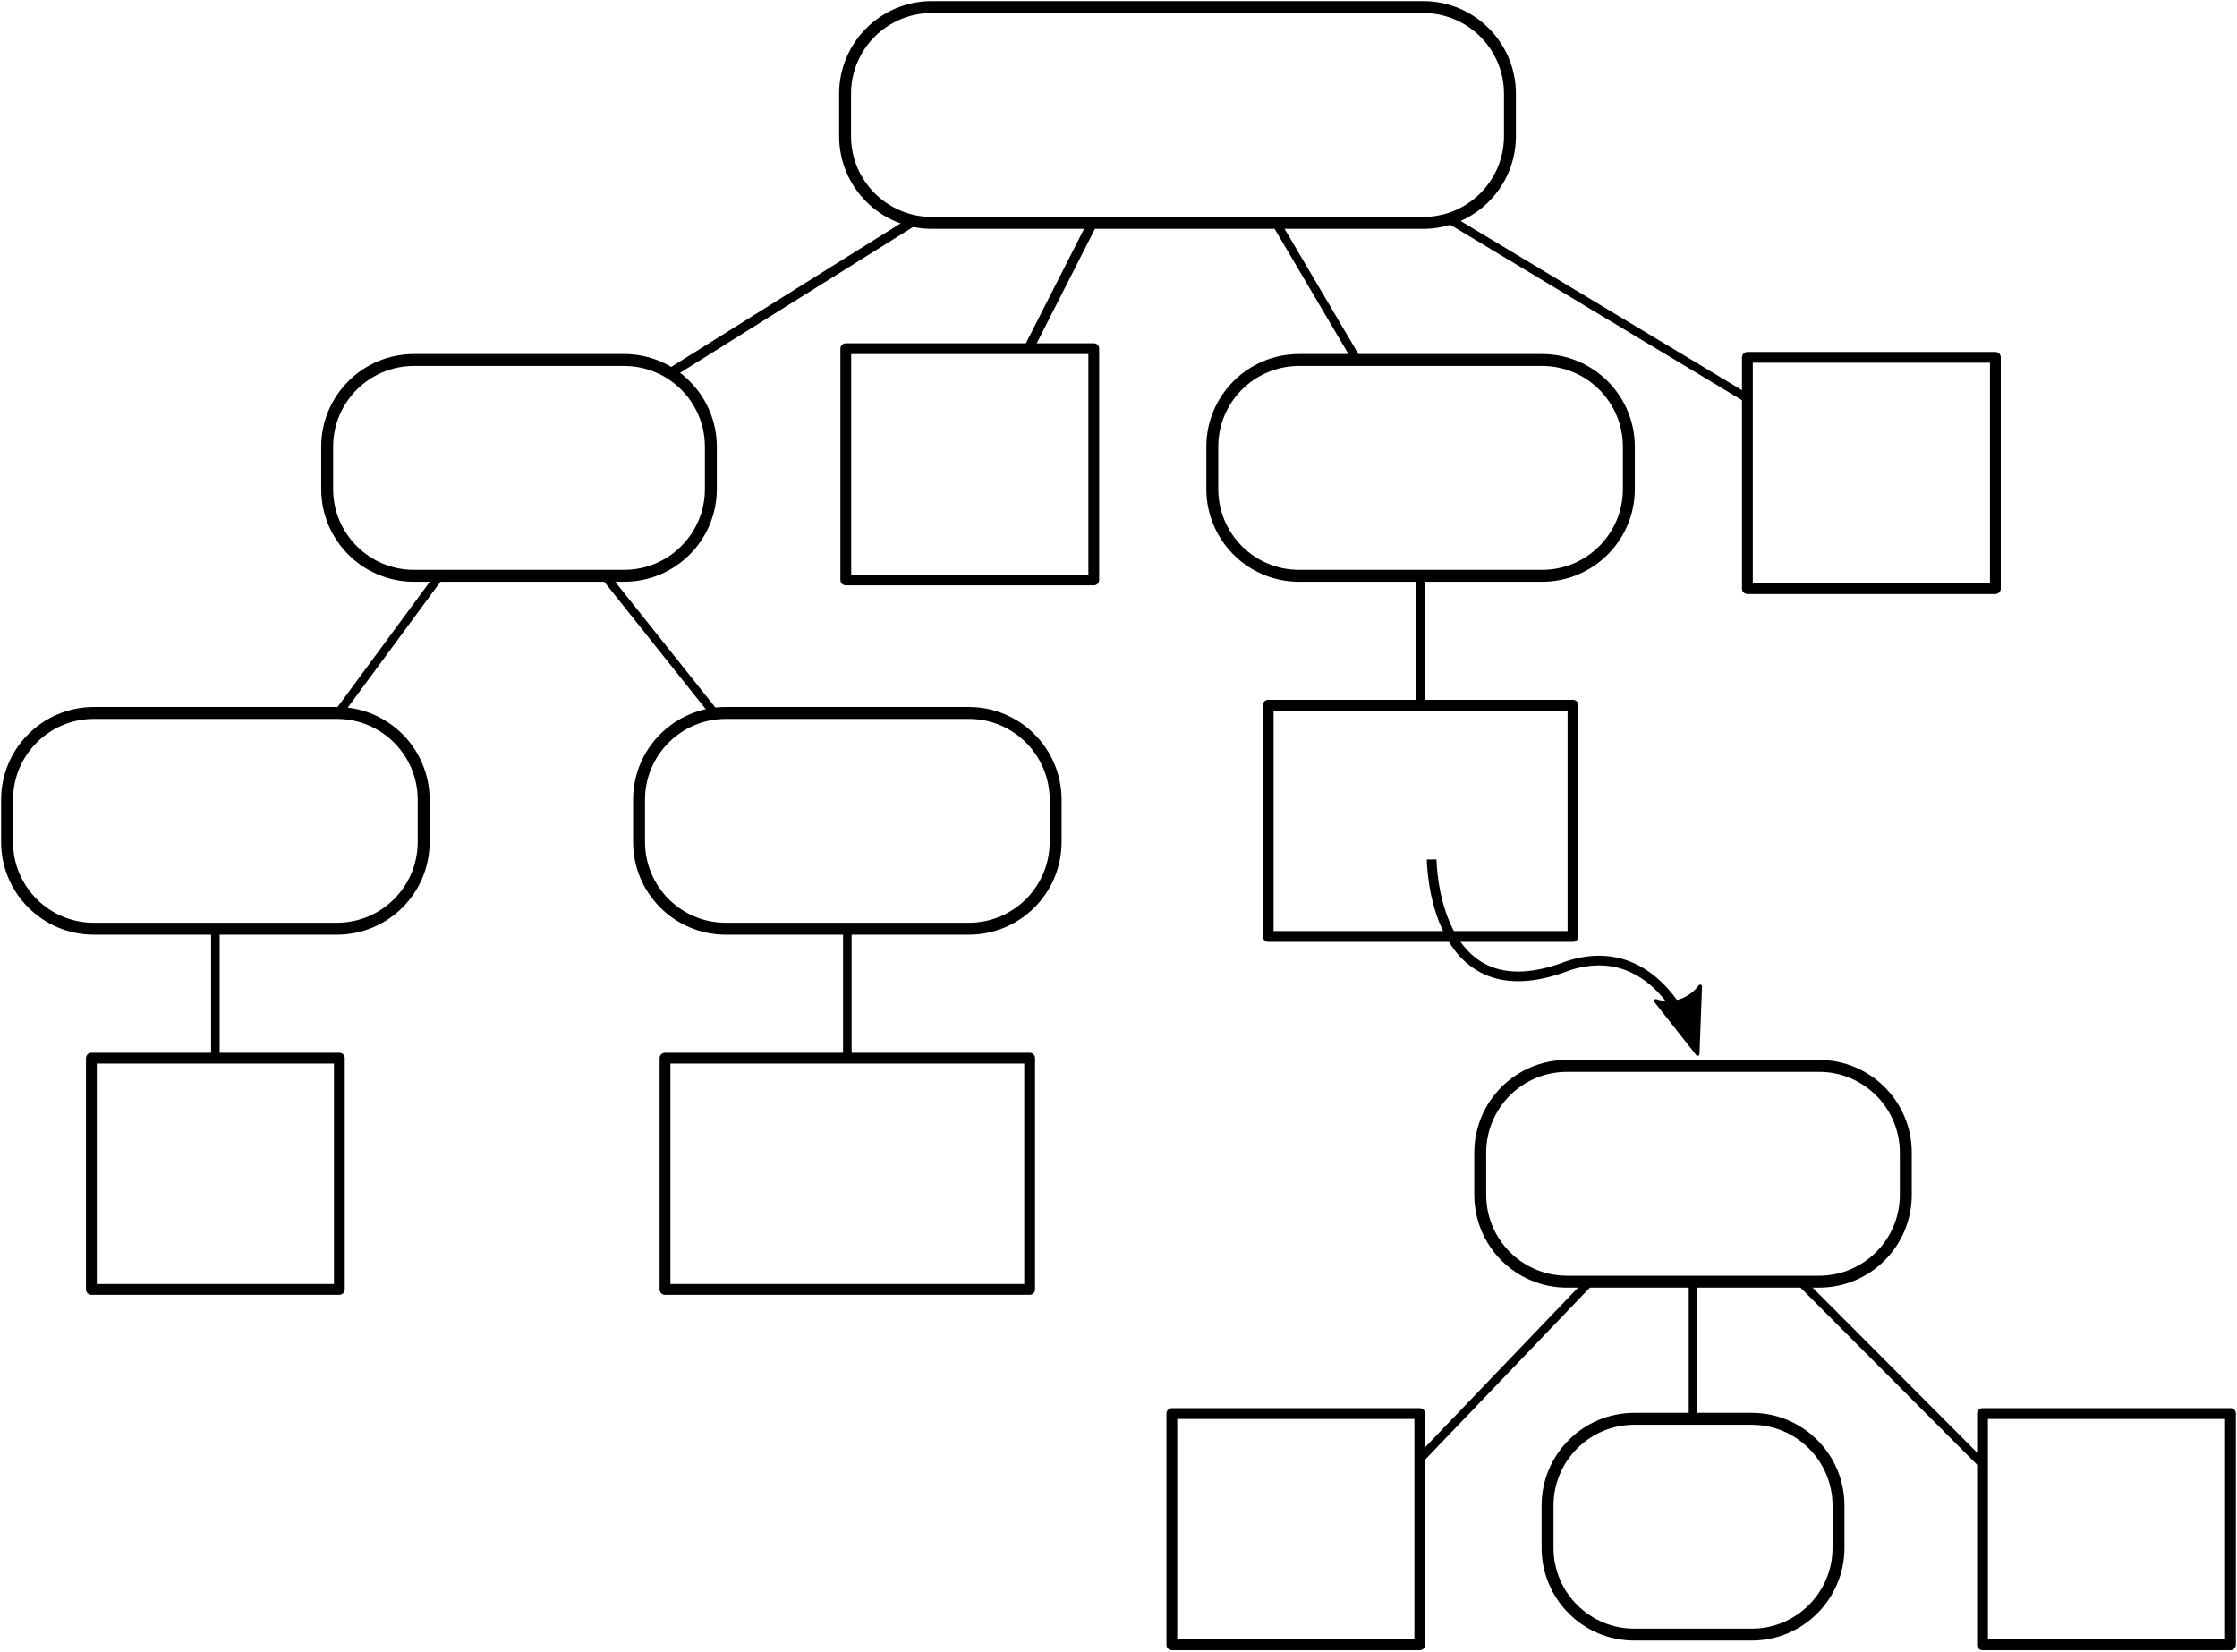
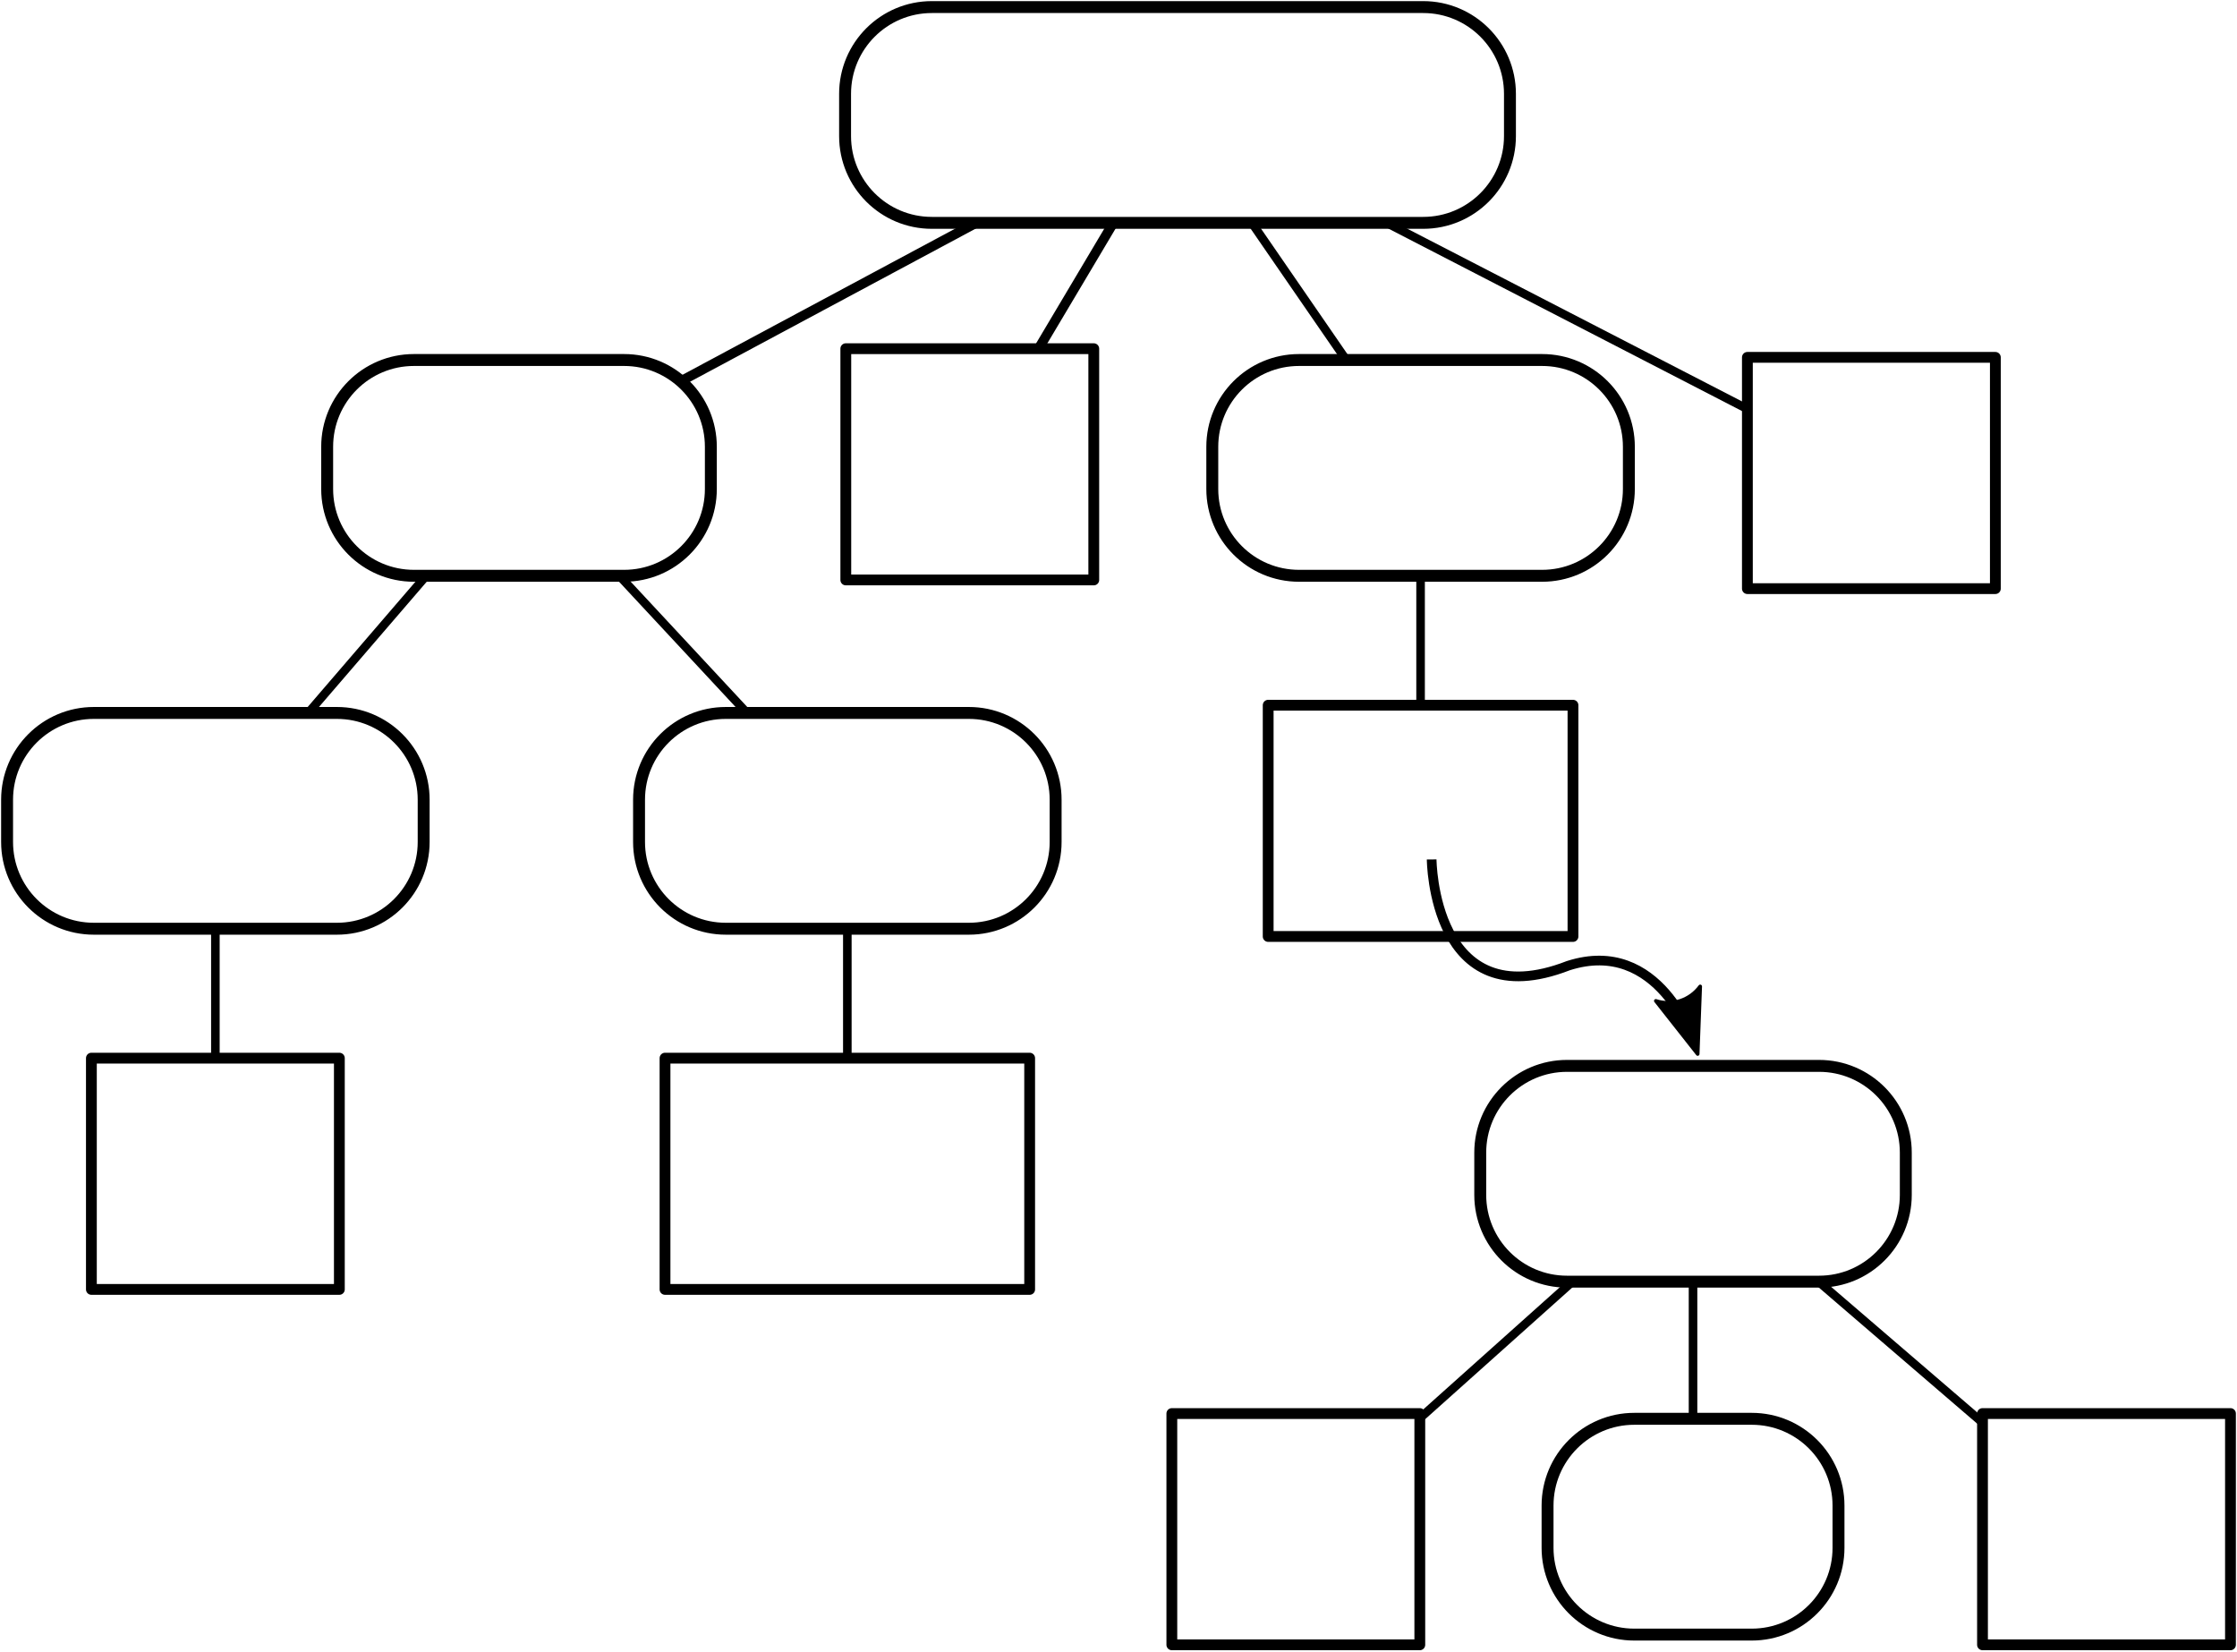
<svg xmlns="http://www.w3.org/2000/svg" width="199.867mm" height="147.522mm" viewBox="0 0 199.867 147.522" version="1.1" id="svg8">
  <defs id="defs2">
    <marker orient="auto" refY="0" refX="0" id="marker6449" style="overflow:visible">
      <path id="path6447" style="fill:#000000;fill-opacity:1;fill-rule:evenodd;stroke:#000000;stroke-width:0.625;stroke-linejoin:round;stroke-opacity:1" d="M 8.719,4.034 -2.207,0.016 8.719,-4.002 c -1.745,2.372 -1.735,5.617 -6e-7,8.035 z" transform="scale(-0.6)" />
    </marker>
    <marker orient="auto" refY="0" refX="0" id="Arrow2Mend" style="overflow:visible">
      <path id="path4830" style="fill:#000000;fill-opacity:1;fill-rule:evenodd;stroke:#000000;stroke-width:0.625;stroke-linejoin:round;stroke-opacity:1" d="M 8.719,4.034 -2.207,0.016 8.719,-4.002 c -1.745,2.372 -1.735,5.617 -6e-7,8.035 z" transform="scale(-0.6)" />
    </marker>
    <marker orient="auto" refY="0" refX="0" id="Arrow1Mend" style="overflow:visible">
      <path id="path4812" d="M 0,0 5,-5 -12.5,0 5,5 Z" style="fill:#000000;fill-opacity:1;fill-rule:evenodd;stroke:#000000;stroke-width:1pt;stroke-opacity:1" transform="matrix(-0.4,0,0,-0.4,-4,0)" />
    </marker>
    <marker orient="auto" refY="0" refX="0" id="Arrow2Lend" style="overflow:visible">
      <path id="path4824" style="fill:#000000;fill-opacity:1;fill-rule:evenodd;stroke:#000000;stroke-width:0.625;stroke-linejoin:round;stroke-opacity:1" d="M 8.719,4.034 -2.207,0.016 8.719,-4.002 c -1.745,2.372 -1.735,5.617 -6e-7,8.035 z" transform="matrix(-1.1,0,0,-1.1,-1.1,0)" />
    </marker>
  </defs>
  <g id="layer1" transform="translate(-2.801816,-30.90964)">
    <g id="g4537" transform="translate(22.75417,5.291667)">
      <rect ry="7.751" y="26.25" x="55.552" height="19.277" width="59.404" id="rect4518" style="opacity:1;fill:none;fill-opacity:1;stroke:#000000;stroke-width:1.065;stroke-linecap:butt;stroke-linejoin:round;stroke-miterlimit:4;stroke-dasharray:none;stroke-dashoffset:0;stroke-opacity:1;paint-order:markers fill stroke" />
      <flowRoot transform="matrix(0.2645833,0,0,0.2645833,-0.1368189,2.941141)" style="font-style:normal;font-variant:normal;font-weight:normal;font-stretch:normal;font-size:29.333px;line-height:1.25;font-family:'Latin Modern Mono';-inkscape-font-specification:'Latin Modern Mono';letter-spacing:0px;word-spacing:0px;fill:#000000;fill-opacity:1;stroke:none" id="flowRoot4520" xml:space="preserve">
        <flowRegion style="font-style:normal;font-variant:normal;font-weight:normal;font-stretch:normal;font-family:'Latin Modern Mono';-inkscape-font-specification:'Latin Modern Mono'" id="flowRegion4522">
          <rect style="font-style:normal;font-variant:normal;font-weight:normal;font-stretch:normal;font-family:'Latin Modern Mono';-inkscape-font-specification:'Latin Modern Mono'" y="99.214" x="218.042" height="61.741" width="210.376" id="rect4524" />
        </flowRegion>
        <flowPara id="flowPara4528" style="font-style:normal;font-variant:normal;font-weight:normal;font-stretch:normal;font-size:37.333px;font-family:'Latin Modern Mono';-inkscape-font-specification:'Latin Modern Mono';text-align:center;text-anchor:middle">assignment</flowPara>
      </flowRoot>
    </g>
    <g id="g4549" transform="translate(-60.36414,100.4942)">
      <rect style="opacity:1;fill:none;fill-opacity:1;stroke:#000000;stroke-width:0.965;stroke-linecap:butt;stroke-linejoin:round;stroke-miterlimit:4;stroke-dasharray:none;stroke-dashoffset:0;stroke-opacity:1;paint-order:markers fill stroke" id="rect4539" width="22.155" height="20.66" x="71.331" y="24.945" ry="0" />
      <flowRoot xml:space="preserve" id="flowRoot4547" style="font-style:normal;font-variant:normal;font-weight:normal;font-stretch:normal;font-size:29.333px;line-height:1.25;font-family:'Latin Modern Mono';-inkscape-font-specification:'Latin Modern Mono';letter-spacing:0px;word-spacing:0px;fill:#000000;fill-opacity:1;stroke:none" transform="matrix(0.2645833,0,0,0.2645833,0.02885021,-0.5739372)">
        <flowRegion id="flowRegion4543" style="font-style:normal;font-variant:normal;font-weight:normal;font-stretch:normal;font-family:'Latin Modern Mono';-inkscape-font-specification:'Latin Modern Mono'">
          <rect id="rect4541" width="183.571" height="89.674" x="218.042" y="99.214" style="font-style:normal;font-variant:normal;font-weight:normal;font-stretch:normal;font-family:'Latin Modern Mono';-inkscape-font-specification:'Latin Modern Mono'" />
        </flowRegion>
        <flowPara style="font-style:normal;font-variant:normal;font-weight:normal;font-stretch:normal;font-size:32px;line-height:0;font-family:'Latin Modern Mono';-inkscape-font-specification:'Latin Modern Mono';text-align:center;text-anchor:middle" id="flowPara4545">Row</flowPara>
-         <flowPara style="font-style:italic;font-variant:normal;font-weight:normal;font-stretch:normal;font-size:24px;line-height:0;font-family:'Latin Modern Mono';-inkscape-font-specification:'Latin Modern Mono Italic';text-align:center;text-anchor:middle" id="flowPara4551">id</flowPara>
+         <flowPara style="font-style:italic;font-variant:normal;font-weight:normal;font-stretch:normal;font-size:26.667px;line-height:0;font-family:'Latin Modern Mono';-inkscape-font-specification:'Latin Modern Mono, Italic';text-align:center;text-anchor:middle;writing-mode:lr;font-variant-ligatures:normal;font-variant-caps:normal;font-variant-numeric:normal;font-feature-settings:normal" id="flowPara4551">id</flowPara>
      </flowRoot>
    </g>
    <g id="g4563" transform="translate(-33.14142,36.82113)">
      <rect style="opacity:1;fill:none;fill-opacity:1;stroke:#000000;stroke-width:1.065;stroke-linecap:butt;stroke-linejoin:round;stroke-miterlimit:4;stroke-dasharray:none;stroke-dashoffset:0;stroke-opacity:1;paint-order:markers fill stroke" id="rect4553" width="34.281" height="19.277" x="65.174" y="26.25" ry="7.751" />
      <flowRoot xml:space="preserve" id="flowRoot4561" style="font-style:normal;font-variant:normal;font-weight:normal;font-stretch:normal;font-size:29.333px;line-height:1.25;font-family:'Latin Modern Mono';-inkscape-font-specification:'Latin Modern Mono';letter-spacing:0px;word-spacing:0px;fill:#000000;fill-opacity:1;stroke:none" transform="matrix(0.2645833,0,0,0.2645833,-0.06233677,2.941141)">
        <flowRegion id="flowRegion4557" style="font-style:normal;font-variant:normal;font-weight:normal;font-stretch:normal;font-family:'Latin Modern Mono';-inkscape-font-specification:'Latin Modern Mono'">
          <rect id="rect4555" width="187.143" height="54.674" x="218.042" y="99.214" style="font-style:normal;font-variant:normal;font-weight:normal;font-stretch:normal;font-family:'Latin Modern Mono';-inkscape-font-specification:'Latin Modern Mono'" />
        </flowRegion>
        <flowPara style="font-style:normal;font-variant:normal;font-weight:normal;font-stretch:normal;font-size:37.333px;font-family:'Latin Modern Mono';-inkscape-font-specification:'Latin Modern Mono';text-align:center;text-anchor:middle" id="flowPara4559">var</flowPara>
      </flowRoot>
    </g>
    <g transform="translate(-3.671933,68.35058)" id="g4575">
      <rect ry="7.751" y="26.25" x="63.57" height="19.277" width="37.22" id="rect4565" style="opacity:1;fill:none;fill-opacity:1;stroke:#000000;stroke-width:1.065;stroke-linecap:butt;stroke-linejoin:round;stroke-miterlimit:4;stroke-dasharray:none;stroke-dashoffset:0;stroke-opacity:1;paint-order:markers fill stroke" />
      <flowRoot transform="matrix(0.2645833,0,0,0.2645833,-0.02311397,2.941141)" style="font-style:normal;font-variant:normal;font-weight:normal;font-stretch:normal;font-size:29.333px;line-height:1.25;font-family:'Latin Modern Mono';-inkscape-font-specification:'Latin Modern Mono';letter-spacing:0px;word-spacing:0px;fill:#000000;fill-opacity:1;stroke:none" id="flowRoot4573" xml:space="preserve">
        <flowRegion style="font-style:normal;font-variant:normal;font-weight:normal;font-stretch:normal;font-family:'Latin Modern Mono';-inkscape-font-specification:'Latin Modern Mono'" id="flowRegion4569">
          <rect style="font-style:normal;font-variant:normal;font-weight:normal;font-stretch:normal;font-family:'Latin Modern Mono';-inkscape-font-specification:'Latin Modern Mono'" y="99.214" x="218.042" height="54.674" width="187.143" id="rect4567" />
        </flowRegion>
        <flowPara id="flowPara4571" style="font-style:normal;font-variant:normal;font-weight:normal;font-stretch:normal;font-size:37.333px;font-family:'Latin Modern Mono';-inkscape-font-specification:'Latin Modern Mono';text-align:center;text-anchor:middle">name</flowPara>
      </flowRoot>
    </g>
    <g transform="translate(-3.499352,100.4942)" id="g4603">
      <rect ry="0" y="24.945" x="65.718" height="20.66" width="32.579" id="rect4591" style="opacity:1;fill:none;fill-opacity:1;stroke:#000000;stroke-width:0.965;stroke-linecap:butt;stroke-linejoin:round;stroke-miterlimit:4;stroke-dasharray:none;stroke-dashoffset:0;stroke-opacity:1;paint-order:markers fill stroke" />
      <flowRoot transform="matrix(0.2645833,0,0,0.2645833,0.02885021,-0.5739372)" style="font-style:normal;font-variant:normal;font-weight:normal;font-stretch:normal;font-size:29.333px;line-height:1.25;font-family:'Latin Modern Mono';-inkscape-font-specification:'Latin Modern Mono';letter-spacing:0px;word-spacing:0px;fill:#000000;fill-opacity:1;stroke:none" id="flowRoot4601" xml:space="preserve">
        <flowRegion style="font-style:normal;font-variant:normal;font-weight:normal;font-stretch:normal;font-family:'Latin Modern Mono';-inkscape-font-specification:'Latin Modern Mono'" id="flowRegion4595">
          <rect style="font-style:normal;font-variant:normal;font-weight:normal;font-stretch:normal;font-family:'Latin Modern Mono';-inkscape-font-specification:'Latin Modern Mono'" y="99.214" x="218.042" height="89.674" width="183.571" id="rect4593" />
        </flowRegion>
        <flowPara id="flowPara4597" style="font-style:normal;font-variant:normal;font-weight:normal;font-stretch:normal;font-size:32px;line-height:0;font-family:'Latin Modern Mono';-inkscape-font-specification:'Latin Modern Mono';text-align:center;text-anchor:middle">result</flowPara>
-         <flowPara id="flowPara4599" style="font-style:italic;font-variant:normal;font-weight:normal;font-stretch:normal;font-size:24px;line-height:0;font-family:'Latin Modern Mono';-inkscape-font-specification:'Latin Modern Mono Italic';text-align:center;text-anchor:middle">id</flowPara>
+         <flowPara id="flowPara4599" style="font-style:italic;font-variant:normal;font-weight:normal;font-stretch:normal;font-size:26.667px;line-height:0;font-family:'Latin Modern Mono';-inkscape-font-specification:'Latin Modern Mono Italic';text-align:center;text-anchor:middle;fill-rule:evenodd">id</flowPara>
      </flowRoot>
    </g>
    <g id="g4615" transform="translate(-59.86855,68.35058)">
      <rect style="opacity:1;fill:none;fill-opacity:1;stroke:#000000;stroke-width:1.065;stroke-linecap:butt;stroke-linejoin:round;stroke-miterlimit:4;stroke-dasharray:none;stroke-dashoffset:0;stroke-opacity:1;paint-order:markers fill stroke" id="rect4605" width="37.22" height="19.277" x="63.303" y="26.25" ry="7.751" />
      <flowRoot xml:space="preserve" id="flowRoot4613" style="font-style:normal;font-variant:normal;font-weight:normal;font-stretch:normal;font-size:29.333px;line-height:1.25;font-family:'Latin Modern Mono';-inkscape-font-specification:'Latin Modern Mono';letter-spacing:0px;word-spacing:0px;fill:#000000;fill-opacity:1;stroke:none" transform="matrix(0.2645833,0,0,0.2645833,-0.3545906,2.941141)">
        <flowRegion id="flowRegion4609" style="font-style:normal;font-variant:normal;font-weight:normal;font-stretch:normal;font-family:'Latin Modern Mono';-inkscape-font-specification:'Latin Modern Mono'">
          <rect id="rect4607" width="187.143" height="54.674" x="218.042" y="99.214" style="font-style:normal;font-variant:normal;font-weight:normal;font-stretch:normal;font-family:'Latin Modern Mono';-inkscape-font-specification:'Latin Modern Mono'" />
        </flowRegion>
        <flowPara style="font-style:normal;font-variant:normal;font-weight:normal;font-stretch:normal;font-size:37.333px;font-family:'Latin Modern Mono';-inkscape-font-specification:'Latin Modern Mono';text-align:center;text-anchor:middle" id="flowPara4611">type</flowPara>
      </flowRoot>
    </g>
    <g transform="translate(7.04027,37.11453)" id="g4629">
      <rect ry="0" y="24.945" x="71.331" height="20.66" width="22.155" id="rect4617" style="opacity:1;fill:none;fill-opacity:1;stroke:#000000;stroke-width:0.965;stroke-linecap:butt;stroke-linejoin:round;stroke-miterlimit:4;stroke-dasharray:none;stroke-dashoffset:0;stroke-opacity:1;paint-order:markers fill stroke" />
      <flowRoot transform="matrix(0.2645833,0,0,0.2645833,0.02885021,-0.5739372)" style="font-style:normal;font-variant:normal;font-weight:normal;font-stretch:normal;font-size:29.333px;line-height:1.25;font-family:'Latin Modern Mono';-inkscape-font-specification:'Latin Modern Mono';letter-spacing:0px;word-spacing:0px;fill:#000000;fill-opacity:1;stroke:none" id="flowRoot4627" xml:space="preserve">
        <flowRegion style="font-style:normal;font-variant:normal;font-weight:normal;font-stretch:normal;font-family:'Latin Modern Mono';-inkscape-font-specification:'Latin Modern Mono'" id="flowRegion4621">
          <rect style="font-style:normal;font-variant:normal;font-weight:normal;font-stretch:normal;font-family:'Latin Modern Mono';-inkscape-font-specification:'Latin Modern Mono'" y="99.214" x="218.042" height="89.674" width="183.571" id="rect4619" />
        </flowRegion>
        <flowPara id="flowPara4623" style="font-style:normal;font-variant:normal;font-weight:normal;font-stretch:normal;font-size:32px;line-height:0;font-family:'Latin Modern Mono';-inkscape-font-specification:'Latin Modern Mono';text-align:center;text-anchor:middle" />
-         <flowPara id="flowPara4625" style="font-style:italic;font-variant:normal;font-weight:normal;font-stretch:normal;font-size:24px;line-height:0;font-family:'Latin Modern Mono';-inkscape-font-specification:'Latin Modern Mono Italic';text-align:center;text-anchor:middle">eq</flowPara>
+         <flowPara id="flowPara4625" style="font-style:italic;font-variant:normal;font-weight:normal;font-stretch:normal;font-size:26.667px;line-height:0;font-family:'Latin Modern Mono';-inkscape-font-specification:'Latin Modern Mono Italic';text-align:center;text-anchor:middle">eq</flowPara>
      </flowRoot>
      <flowRoot xml:space="preserve" id="flowRoot6429" style="font-style:normal;font-variant:normal;font-weight:normal;font-stretch:normal;font-size:29.333px;line-height:1.25;font-family:'Latin Modern Mono';-inkscape-font-specification:'Latin Modern Mono';letter-spacing:0px;word-spacing:0px;fill:#000000;fill-opacity:1;stroke:none" transform="matrix(0.2645833,0,0,0.2645833,0.02885021,2.071896)">
        <flowRegion id="flowRegion6423" style="font-style:normal;font-variant:normal;font-weight:normal;font-stretch:normal;font-family:'Latin Modern Mono';-inkscape-font-specification:'Latin Modern Mono'">
          <rect id="rect6421" width="183.571" height="89.674" x="218.042" y="99.214" style="font-style:normal;font-variant:normal;font-weight:normal;font-stretch:normal;font-family:'Latin Modern Mono';-inkscape-font-specification:'Latin Modern Mono'" />
        </flowRegion>
        <flowPara style="font-style:normal;font-variant:normal;font-weight:normal;font-stretch:normal;font-size:32px;line-height:0;font-family:'Latin Modern Mono';-inkscape-font-specification:'Latin Modern Mono';text-align:center;text-anchor:middle" id="flowPara6427">=</flowPara>
      </flowRoot>
    </g>
    <g id="g4643" transform="translate(87.59304,37.88932)">
      <rect style="opacity:1;fill:none;fill-opacity:1;stroke:#000000;stroke-width:0.965;stroke-linecap:butt;stroke-linejoin:round;stroke-miterlimit:4;stroke-dasharray:none;stroke-dashoffset:0;stroke-opacity:1;paint-order:markers fill stroke" id="rect4631" width="22.155" height="20.66" x="71.331" y="24.945" ry="0" />
      <flowRoot xml:space="preserve" id="flowRoot4641" style="font-style:normal;font-variant:normal;font-weight:normal;font-stretch:normal;font-size:29.333px;line-height:1.25;font-family:'Latin Modern Mono';-inkscape-font-specification:'Latin Modern Mono';letter-spacing:0px;word-spacing:0px;fill:#000000;fill-opacity:1;stroke:none" transform="matrix(0.2645833,0,0,0.2645833,0.02885021,-0.5739372)">
        <flowRegion id="flowRegion4635" style="font-style:normal;font-variant:normal;font-weight:normal;font-stretch:normal;font-family:'Latin Modern Mono';-inkscape-font-specification:'Latin Modern Mono'">
          <rect id="rect4633" width="183.571" height="89.674" x="218.042" y="99.214" style="font-style:normal;font-variant:normal;font-weight:normal;font-stretch:normal;font-family:'Latin Modern Mono';-inkscape-font-specification:'Latin Modern Mono'" />
        </flowRegion>
        <flowPara style="font-style:normal;font-variant:normal;font-weight:normal;font-stretch:normal;font-size:32px;line-height:0;font-family:'Latin Modern Mono';-inkscape-font-specification:'Latin Modern Mono';text-align:center;text-anchor:middle" id="flowPara4637">;</flowPara>
-         <flowPara style="font-style:italic;font-variant:normal;font-weight:normal;font-stretch:normal;font-size:24px;line-height:0;font-family:'Latin Modern Mono';-inkscape-font-specification:'Latin Modern Mono Italic';text-align:center;text-anchor:middle" id="flowPara4639">semi</flowPara>
+         <flowPara style="font-style:italic;font-variant:normal;font-weight:normal;font-stretch:normal;font-size:26.667px;line-height:0;font-family:'Latin Modern Mono';-inkscape-font-specification:'Latin Modern Mono Italic';text-align:center;text-anchor:middle" id="flowPara4639">semi</flowPara>
      </flowRoot>
    </g>
    <g transform="translate(47.54498,36.82113)" id="g4655">
      <rect ry="7.751" y="26.25" x="63.57" height="19.277" width="37.22" id="rect4645" style="opacity:1;fill:none;fill-opacity:1;stroke:#000000;stroke-width:1.065;stroke-linecap:butt;stroke-linejoin:round;stroke-miterlimit:4;stroke-dasharray:none;stroke-dashoffset:0;stroke-opacity:1;paint-order:markers fill stroke" />
      <flowRoot transform="matrix(0.2645833,0,0,0.2645833,-0.3490806,2.941141)" style="font-style:normal;font-variant:normal;font-weight:normal;font-stretch:normal;font-size:29.333px;line-height:1.25;font-family:'Latin Modern Mono';-inkscape-font-specification:'Latin Modern Mono';letter-spacing:0px;word-spacing:0px;fill:#000000;fill-opacity:1;stroke:none" id="flowRoot4653" xml:space="preserve">
        <flowRegion style="font-style:normal;font-variant:normal;font-weight:normal;font-stretch:normal;font-family:'Latin Modern Mono';-inkscape-font-specification:'Latin Modern Mono'" id="flowRegion4649">
          <rect style="font-style:normal;font-variant:normal;font-weight:normal;font-stretch:normal;font-family:'Latin Modern Mono';-inkscape-font-specification:'Latin Modern Mono'" y="99.214" x="218.042" height="54.674" width="187.143" id="rect4647" />
        </flowRegion>
        <flowPara id="flowPara4651" style="font-style:normal;font-variant:normal;font-weight:normal;font-stretch:normal;font-size:37.333px;font-family:'Latin Modern Mono';-inkscape-font-specification:'Latin Modern Mono';text-align:center;text-anchor:middle">expr</flowPara>
      </flowRoot>
    </g>
    <g id="g4669" transform="translate(47.71756,68.96479)">
      <rect style="opacity:1;fill:none;fill-opacity:1;stroke:#000000;stroke-width:0.965;stroke-linecap:butt;stroke-linejoin:round;stroke-miterlimit:4;stroke-dasharray:none;stroke-dashoffset:0;stroke-opacity:1;paint-order:markers fill stroke" id="rect4657" width="27.233" height="20.66" x="68.391" y="24.945" ry="0" />
      <flowRoot xml:space="preserve" id="flowRoot4667" style="font-style:normal;font-variant:normal;font-weight:normal;font-stretch:normal;font-size:29.333px;line-height:1.25;font-family:'Latin Modern Mono';-inkscape-font-specification:'Latin Modern Mono';letter-spacing:0px;word-spacing:0px;fill:#000000;fill-opacity:1;stroke:none" transform="matrix(0.2645833,0,0,0.2645833,0.02885021,-0.5739372)">
        <flowRegion id="flowRegion4661" style="font-style:normal;font-variant:normal;font-weight:normal;font-stretch:normal;font-family:'Latin Modern Mono';-inkscape-font-specification:'Latin Modern Mono'">
          <rect id="rect4659" width="183.571" height="89.674" x="218.042" y="99.214" style="font-style:normal;font-variant:normal;font-weight:normal;font-stretch:normal;font-family:'Latin Modern Mono';-inkscape-font-specification:'Latin Modern Mono'" />
        </flowRegion>
        <flowPara style="font-style:normal;font-variant:normal;font-weight:normal;font-stretch:normal;font-size:32px;line-height:0;font-family:'Latin Modern Mono';-inkscape-font-specification:'Latin Modern Mono';text-align:center;text-anchor:middle" id="flowPara4663">&lt;SQL&gt;</flowPara>
        <flowPara style="font-style:italic;font-variant:normal;font-weight:normal;font-stretch:normal;font-size:24px;line-height:0;font-family:'Latin Modern Mono';-inkscape-font-specification:'Latin Modern Mono Italic';text-align:center;text-anchor:middle" id="flowPara4665" />
      </flowRoot>
    </g>
    <g transform="translate(36.16985,132.2443)" id="g4683">
      <rect ry="0" y="24.945" x="71.331" height="20.66" width="22.155" id="rect4671" style="opacity:1;fill:none;fill-opacity:1;stroke:#000000;stroke-width:0.965;stroke-linecap:butt;stroke-linejoin:round;stroke-miterlimit:4;stroke-dasharray:none;stroke-dashoffset:0;stroke-opacity:1;paint-order:markers fill stroke" />
-       <flowRoot transform="matrix(0.2645833,0,0,0.2645833,0.02885021,4.576946)" style="font-style:normal;font-variant:normal;font-weight:normal;font-stretch:normal;font-size:29.333px;line-height:1.25;font-family:'Latin Modern Mono';-inkscape-font-specification:'Latin Modern Mono';letter-spacing:0px;word-spacing:0px;fill:#000000;fill-opacity:1;stroke:none" id="flowRoot4681" xml:space="preserve">
+       <flowRoot transform="matrix(0.2645833,0,0,0.2645833,0.5580169,4.576946)" style="font-style:normal;font-variant:normal;font-weight:normal;font-stretch:normal;font-size:29.333px;line-height:1.25;font-family:'Latin Modern Mono';-inkscape-font-specification:'Latin Modern Mono';letter-spacing:0px;word-spacing:0px;fill:#000000;fill-opacity:1;stroke:none" id="flowRoot4681" xml:space="preserve">
        <flowRegion style="font-style:normal;font-variant:normal;font-weight:normal;font-stretch:normal;font-family:'Latin Modern Mono';-inkscape-font-specification:'Latin Modern Mono'" id="flowRegion4675">
          <rect style="font-style:normal;font-variant:normal;font-weight:normal;font-stretch:normal;font-family:'Latin Modern Mono';-inkscape-font-specification:'Latin Modern Mono'" y="99.214" x="218.042" height="89.674" width="183.571" id="rect4673" />
        </flowRegion>
-         <flowPara id="flowPara4679" style="font-style:normal;font-variant:normal;font-weight:normal;font-stretch:normal;font-size:32px;line-height:0;font-family:'Latin Modern Mono';-inkscape-font-specification:'Latin Modern Mono';text-align:center;text-anchor:middle">bos</flowPara>
+         <flowPara id="flowPara4679" style="font-style:normal;font-variant:normal;font-weight:normal;font-stretch:normal;font-size:32px;line-height:0;font-family:'Latin Modern Mono';-inkscape-font-specification:'Latin Modern Mono';text-align:center;text-anchor:middle">BOS</flowPara>
      </flowRoot>
    </g>
    <g transform="translate(108.5999,95.20259)" id="g4777">
      <rect style="opacity:1;fill:none;fill-opacity:1;stroke:#000000;stroke-width:0.965;stroke-linecap:butt;stroke-linejoin:round;stroke-miterlimit:4;stroke-dasharray:none;stroke-dashoffset:0;stroke-opacity:1;paint-order:markers fill stroke" id="rect4685" width="22.155" height="20.66" x="71.331" y="61.986" ry="0" />
-       <flowRoot xml:space="preserve" id="flowRoot4695" style="font-style:normal;font-variant:normal;font-weight:normal;font-stretch:normal;font-size:29.333px;line-height:1.25;font-family:'Latin Modern Mono';-inkscape-font-specification:'Latin Modern Mono';letter-spacing:0px;word-spacing:0px;fill:#000000;fill-opacity:1;stroke:none" transform="matrix(0.2645833,0,0,0.2645833,0.02885021,40.89471)">
+       <flowRoot xml:space="preserve" id="flowRoot4695" style="font-style:normal;font-variant:normal;font-weight:normal;font-stretch:normal;font-size:29.333px;line-height:1.25;font-family:'Latin Modern Mono';-inkscape-font-specification:'Latin Modern Mono';letter-spacing:0px;word-spacing:0px;fill:#000000;fill-opacity:1;stroke:none" transform="matrix(0.2645833,0,0,0.2645833,0.5580169,41.42388)">
        <flowRegion id="flowRegion4689" style="font-style:normal;font-variant:normal;font-weight:normal;font-stretch:normal;font-family:'Latin Modern Mono';-inkscape-font-specification:'Latin Modern Mono'">
          <rect id="rect4687" width="183.571" height="89.674" x="218.042" y="99.214" style="font-style:normal;font-variant:normal;font-weight:normal;font-stretch:normal;font-family:'Latin Modern Mono';-inkscape-font-specification:'Latin Modern Mono'" />
        </flowRegion>
-         <flowPara style="font-style:normal;font-variant:normal;font-weight:normal;font-stretch:normal;font-size:32px;line-height:0;font-family:'Latin Modern Mono';-inkscape-font-specification:'Latin Modern Mono';text-align:center;text-anchor:middle" id="flowPara4693">eos</flowPara>
+         <flowPara style="font-style:normal;font-variant:normal;font-weight:normal;font-stretch:normal;font-size:32px;line-height:0;font-family:'Latin Modern Mono';-inkscape-font-specification:'Latin Modern Mono';text-align:center;text-anchor:middle" id="flowPara4693">EOS</flowPara>
      </flowRoot>
    </g>
-     <path id="path4752" d="M 84.425,50.648 62.687,64.252" style="fill:none;fill-rule:evenodd;stroke:#000000;stroke-width:0.865;stroke-linecap:butt;stroke-linejoin:miter;stroke-miterlimit:4;stroke-dasharray:none;stroke-opacity:1" />
-     <path id="path4754" d="M 100.417,50.819 94.701,62.059" style="fill:none;fill-rule:evenodd;stroke:#000000;stroke-width:0.865;stroke-linecap:butt;stroke-linejoin:miter;stroke-miterlimit:4;stroke-dasharray:none;stroke-opacity:1" />
-     <path id="path4756" d="m 116.814,50.819 7.227,12.253" style="fill:none;fill-rule:evenodd;stroke:#000000;stroke-width:0.765;stroke-linecap:butt;stroke-linejoin:miter;stroke-miterlimit:4;stroke-dasharray:none;stroke-opacity:1" />
-     <path id="path4758" d="m 132.264,50.473 26.66,16.03" style="fill:none;fill-rule:evenodd;stroke:#000000;stroke-width:0.765;stroke-linecap:butt;stroke-linejoin:miter;stroke-miterlimit:4;stroke-dasharray:none;stroke-opacity:1" />
-     <path id="path4760" d="M 42.071,82.348 33.043,94.602" style="fill:none;fill-rule:evenodd;stroke:#000000;stroke-width:0.765;stroke-linecap:butt;stroke-linejoin:miter;stroke-miterlimit:4;stroke-dasharray:none;stroke-opacity:1" />
-     <path id="path4762" d="m 56.852,82.348 9.811,12.314" style="fill:none;fill-rule:evenodd;stroke:#000000;stroke-width:0.765;stroke-linecap:butt;stroke-linejoin:miter;stroke-miterlimit:4;stroke-dasharray:none;stroke-opacity:1" />
-     <path id="path4764" d="M 129.725,82.348 V 93.909" style="fill:none;fill-rule:evenodd;stroke:#000000;stroke-width:0.765;stroke-linecap:butt;stroke-linejoin:miter;stroke-miterlimit:4;stroke-dasharray:none;stroke-opacity:1" />
+     <path id="path4752" d="M 90.022,50.819 63.64,64.957" style="fill:none;fill-rule:evenodd;stroke:#000000;stroke-width:0.865;stroke-linecap:butt;stroke-linejoin:miter;stroke-miterlimit:4;stroke-dasharray:none;stroke-opacity:1" />
+     <path id="path4754" d="M 102.276,50.819 95.592,62.059" style="fill:none;fill-rule:evenodd;stroke:#000000;stroke-width:0.865;stroke-linecap:butt;stroke-linejoin:miter;stroke-miterlimit:4;stroke-dasharray:none;stroke-opacity:1" />
+     <path id="path4756" d="m 114.647,50.819 8.44,12.253" style="fill:none;fill-rule:evenodd;stroke:#000000;stroke-width:0.765;stroke-linecap:butt;stroke-linejoin:miter;stroke-miterlimit:4;stroke-dasharray:none;stroke-opacity:1" />
+     <path id="path4758" d="m 126.69,50.819 32.234,16.63" style="fill:none;fill-rule:evenodd;stroke:#000000;stroke-width:0.765;stroke-linecap:butt;stroke-linejoin:miter;stroke-miterlimit:4;stroke-dasharray:none;stroke-opacity:1" />
+     <path id="path4760" d="M 40.88,82.348 30.337,94.601" style="fill:none;fill-rule:evenodd;stroke:#000000;stroke-width:0.765;stroke-linecap:butt;stroke-linejoin:miter;stroke-miterlimit:4;stroke-dasharray:none;stroke-opacity:1" />
+     <path id="path4762" d="M 58.14,82.348 69.541,94.601" style="fill:none;fill-rule:evenodd;stroke:#000000;stroke-width:0.765;stroke-linecap:butt;stroke-linejoin:miter;stroke-miterlimit:4;stroke-dasharray:none;stroke-opacity:1" />
+     <path id="path4764" d="m 129.725,82.348 0,11.561" style="fill:none;fill-rule:evenodd;stroke:#000000;stroke-width:0.765;stroke-linecap:butt;stroke-linejoin:miter;stroke-miterlimit:4;stroke-dasharray:none;stroke-opacity:1" />
    <path id="path4766" d="m 22.045,113.878 0,11.561" style="fill:none;fill-rule:evenodd;stroke:#000000;stroke-width:0.765;stroke-linecap:butt;stroke-linejoin:miter;stroke-miterlimit:4;stroke-dasharray:none;stroke-opacity:1" />
    <path id="path4768" d="m 78.508,113.878 0,11.561" style="fill:none;fill-rule:evenodd;stroke:#000000;stroke-width:0.765;stroke-linecap:butt;stroke-linejoin:miter;stroke-miterlimit:4;stroke-dasharray:none;stroke-opacity:1" />
    <g id="g4709" transform="translate(72.28757,99.88003)">
      <rect style="opacity:1;fill:none;fill-opacity:1;stroke:#000000;stroke-width:1.065;stroke-linecap:butt;stroke-linejoin:round;stroke-miterlimit:4;stroke-dasharray:none;stroke-dashoffset:0;stroke-opacity:1;paint-order:markers fill stroke" id="rect4699" width="38.022" height="19.277" x="62.768" y="26.25" ry="7.751" />
      <flowRoot xml:space="preserve" id="flowRoot4707" style="font-style:normal;font-variant:normal;font-weight:normal;font-stretch:normal;font-size:29.333px;line-height:1.25;font-family:'Latin Modern Mono';-inkscape-font-specification:'Latin Modern Mono';letter-spacing:0px;word-spacing:0px;fill:#000000;fill-opacity:1;stroke:none" transform="matrix(0.2645833,0,0,0.2645833,-0.3993232,2.941141)">
        <flowRegion id="flowRegion4703" style="font-style:normal;font-variant:normal;font-weight:normal;font-stretch:normal;font-family:'Latin Modern Mono';-inkscape-font-specification:'Latin Modern Mono'">
          <rect id="rect4701" width="187.143" height="54.674" x="218.042" y="99.214" style="font-style:normal;font-variant:normal;font-weight:normal;font-stretch:normal;font-family:'Latin Modern Mono';-inkscape-font-specification:'Latin Modern Mono'" />
        </flowRegion>
        <flowPara style="font-style:normal;font-variant:normal;font-weight:normal;font-stretch:normal;font-size:37.333px;font-family:'Latin Modern Mono';-inkscape-font-specification:'Latin Modern Mono';text-align:center;text-anchor:middle" id="flowPara4705">Root</flowPara>
      </flowRoot>
    </g>
    <g transform="translate(71.88666,131.4095)" id="g4721">
      <rect ry="7.751" y="26.25" x="69.183" height="19.277" width="25.995" id="rect4711" style="opacity:1;fill:none;fill-opacity:1;stroke:#000000;stroke-width:1.065;stroke-linecap:butt;stroke-linejoin:round;stroke-miterlimit:4;stroke-dasharray:none;stroke-dashoffset:0;stroke-opacity:1;paint-order:markers fill stroke" />
      <flowRoot transform="matrix(0.2645833,0,0,0.2645833,0,2.941141)" style="font-style:normal;font-variant:normal;font-weight:normal;font-stretch:normal;font-size:29.333px;line-height:1.25;font-family:'Latin Modern Mono';-inkscape-font-specification:'Latin Modern Mono';letter-spacing:0px;word-spacing:0px;fill:#000000;fill-opacity:1;stroke:none" id="flowRoot4719" xml:space="preserve">
        <flowRegion style="font-style:normal;font-variant:normal;font-weight:normal;font-stretch:normal;font-family:'Latin Modern Mono';-inkscape-font-specification:'Latin Modern Mono'" id="flowRegion4715">
          <rect style="font-style:normal;font-variant:normal;font-weight:normal;font-stretch:normal;font-family:'Latin Modern Mono';-inkscape-font-specification:'Latin Modern Mono'" y="99.214" x="218.042" height="54.674" width="187.143" id="rect4713" />
        </flowRegion>
        <flowPara id="flowPara4717" style="font-style:normal;font-variant:normal;font-weight:normal;font-stretch:normal;font-size:37.333px;font-family:'Latin Modern Mono';-inkscape-font-specification:'Latin Modern Mono';text-align:center;text-anchor:middle">...</flowPara>
      </flowRoot>
    </g>
-     <path style="fill:none;fill-rule:evenodd;stroke:#000000;stroke-width:0.765;stroke-linecap:butt;stroke-linejoin:miter;stroke-miterlimit:4;stroke-dasharray:none;stroke-opacity:1" d="m 144.833,145.407 -15.177,15.841" id="path4795" />
+     <path style="fill:none;fill-rule:evenodd;stroke:#000000;stroke-width:0.765;stroke-linecap:butt;stroke-linejoin:miter;stroke-miterlimit:4;stroke-dasharray:none;stroke-opacity:1" d="m 143.294,145.407 -13.638,12.201" id="path4795" />
    <path style="fill:none;fill-rule:evenodd;stroke:#000000;stroke-width:0.765;stroke-linecap:butt;stroke-linejoin:miter;stroke-miterlimit:4;stroke-dasharray:none;stroke-opacity:1" d="m 154.067,145.407 0,12.253" id="path4797" />
-     <path style="fill:none;fill-rule:evenodd;stroke:#000000;stroke-width:0.765;stroke-linecap:butt;stroke-linejoin:miter;stroke-miterlimit:4;stroke-dasharray:none;stroke-opacity:1" d="m 163.679,145.407 16.252,16.296" id="path4799" />
-     <path style="fill:none;fill-rule:evenodd;stroke:#000000;stroke-width:0.265px;stroke-linecap:butt;stroke-linejoin:miter;stroke-opacity:1" d="m 24.9,125.439 0,0" id="path4801" />
+     <path style="fill:none;fill-rule:evenodd;stroke:#000000;stroke-width:0.765;stroke-linecap:butt;stroke-linejoin:miter;stroke-miterlimit:4;stroke-dasharray:none;stroke-opacity:1" d="m 165.281,145.407 14.65,12.591" id="path4799" />
+     <path style="fill:none;fill-rule:evenodd;stroke:#000000;stroke-width:0.265px;stroke-linecap:butt;stroke-linejoin:miter;stroke-opacity:1" d="m 24.9,125.439 -1e-6,0" id="path4801" />
    <path style="fill:none;stroke:#000000;stroke-width:0.865;stroke-linecap:butt;stroke-linejoin:miter;stroke-miterlimit:4;stroke-dasharray:none;stroke-opacity:1;marker-end:url(#marker6449)" d="m 130.715,107.689 c 0,0 0.083,14.2 12.207,9.489 8.13,-2.611 11.198,6.804 11.198,6.804" id="path6445" />
  </g>
</svg>
